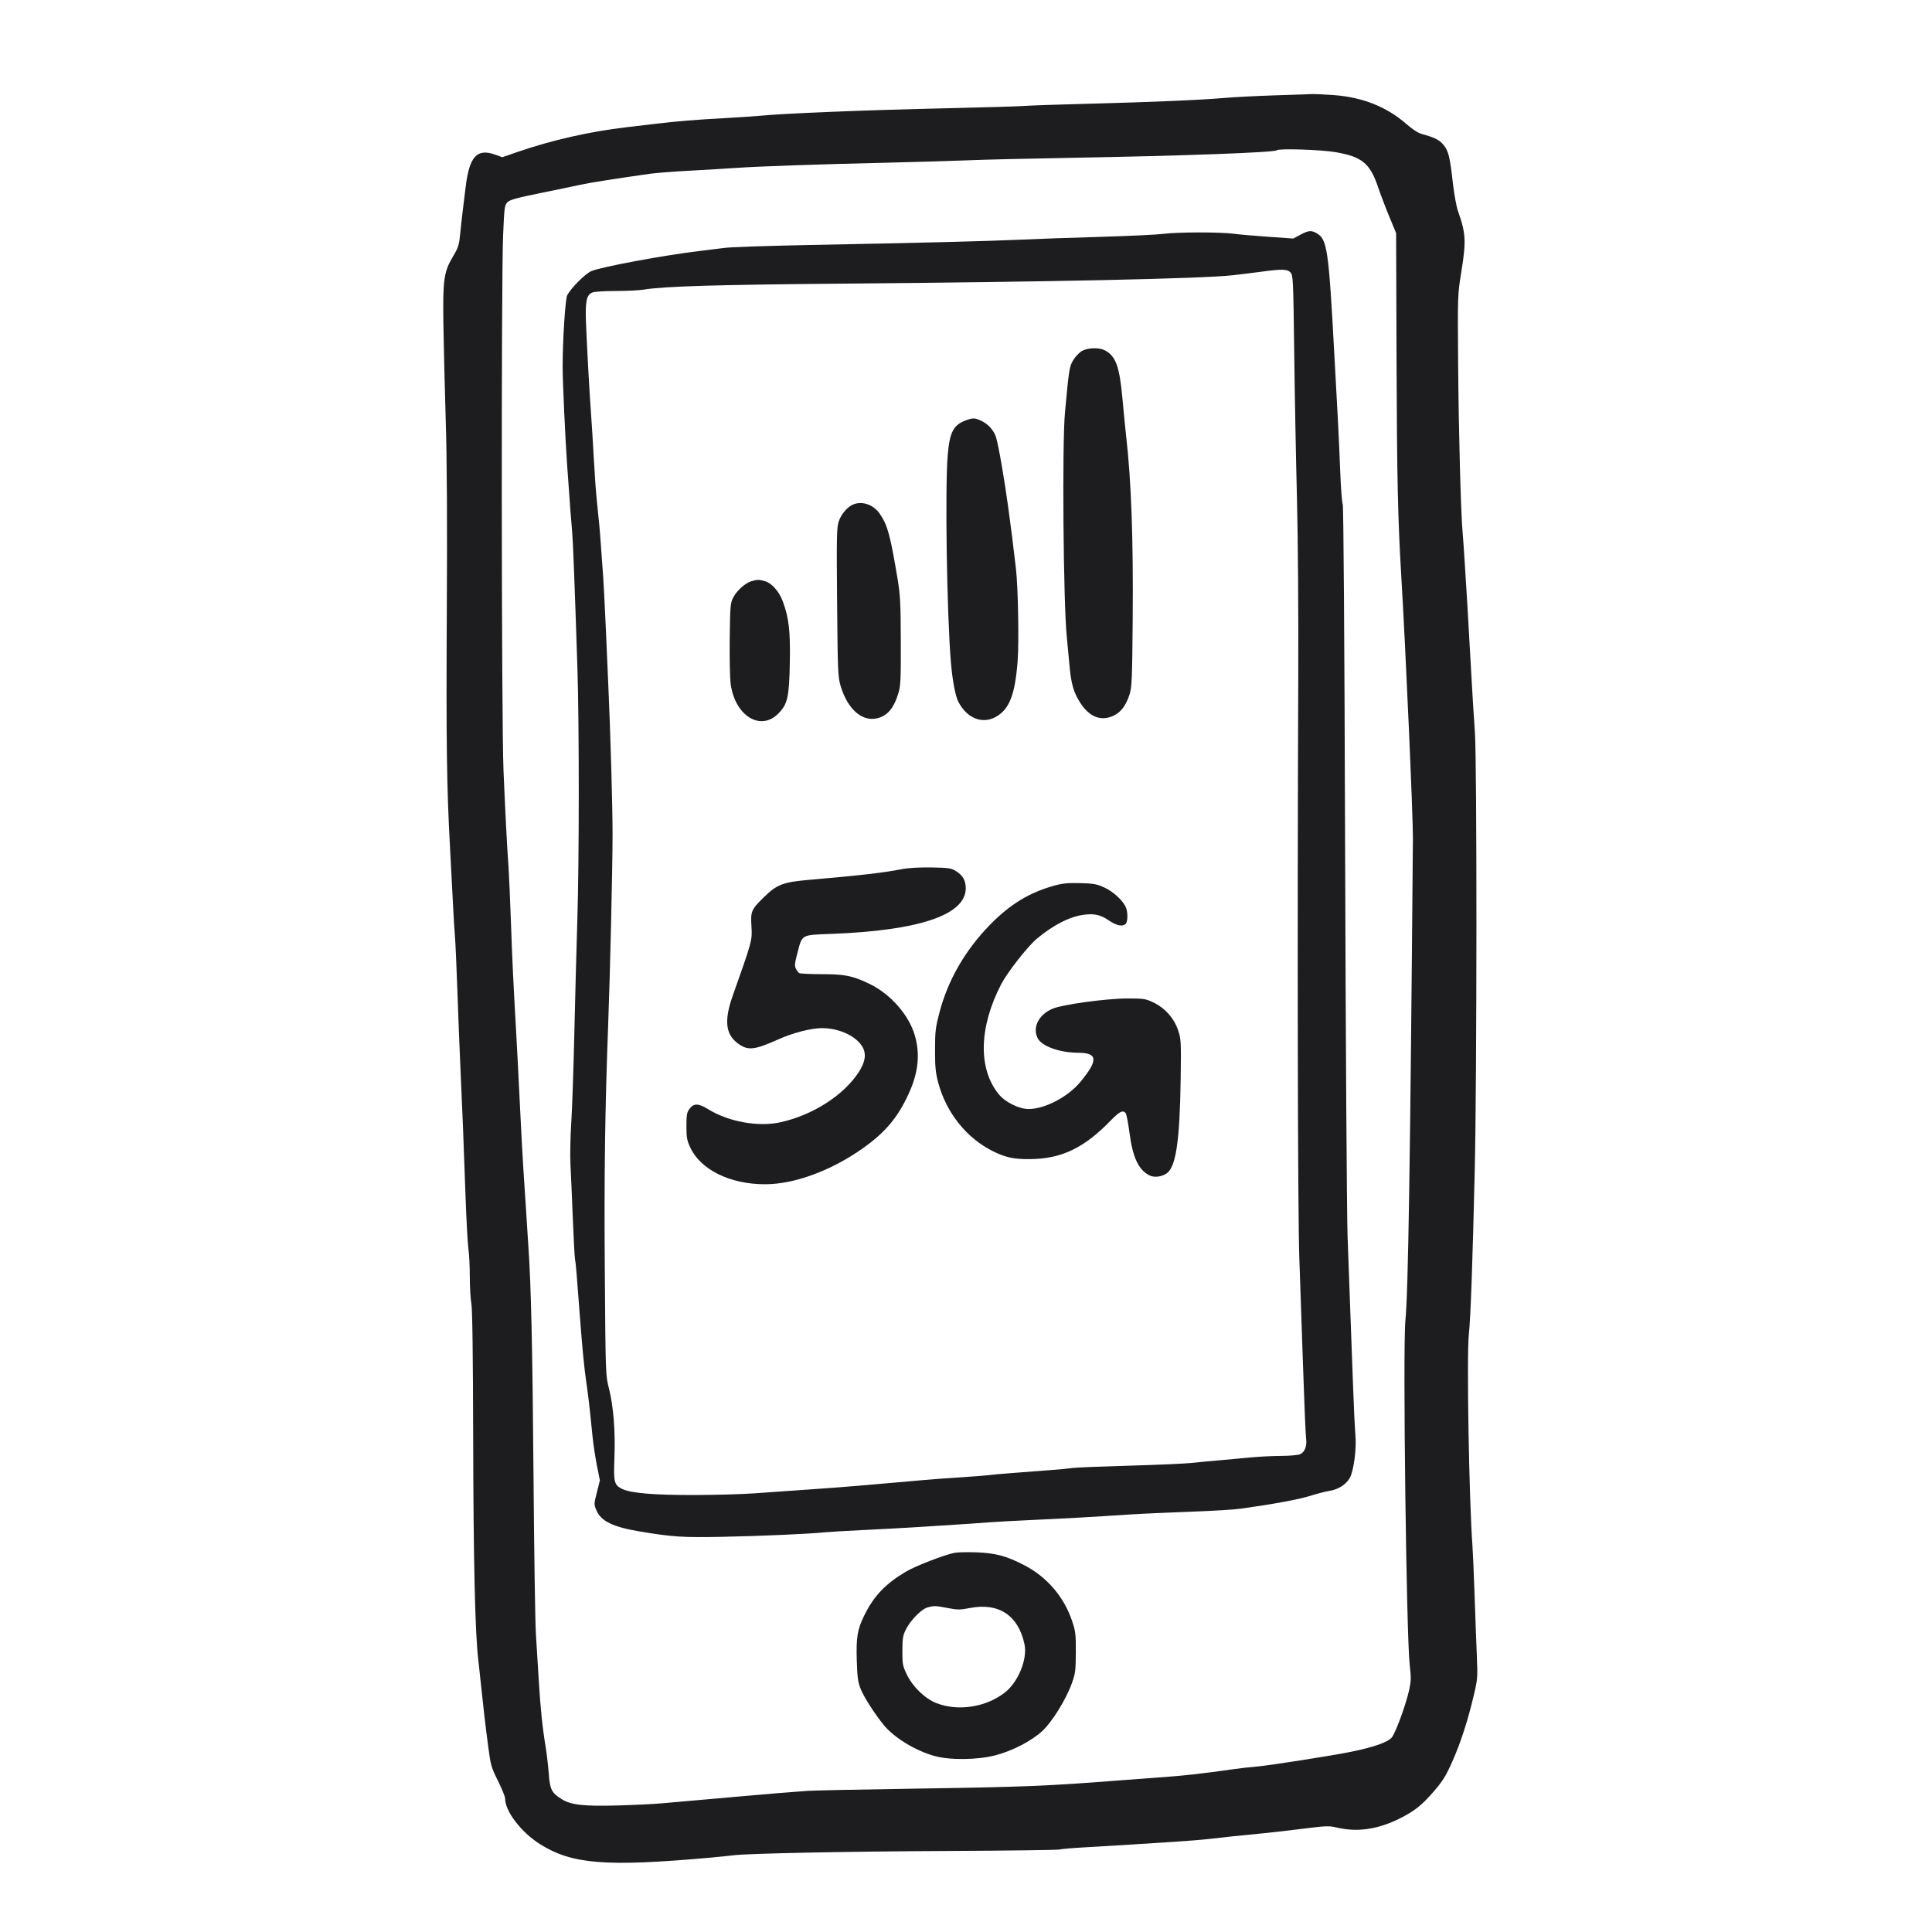
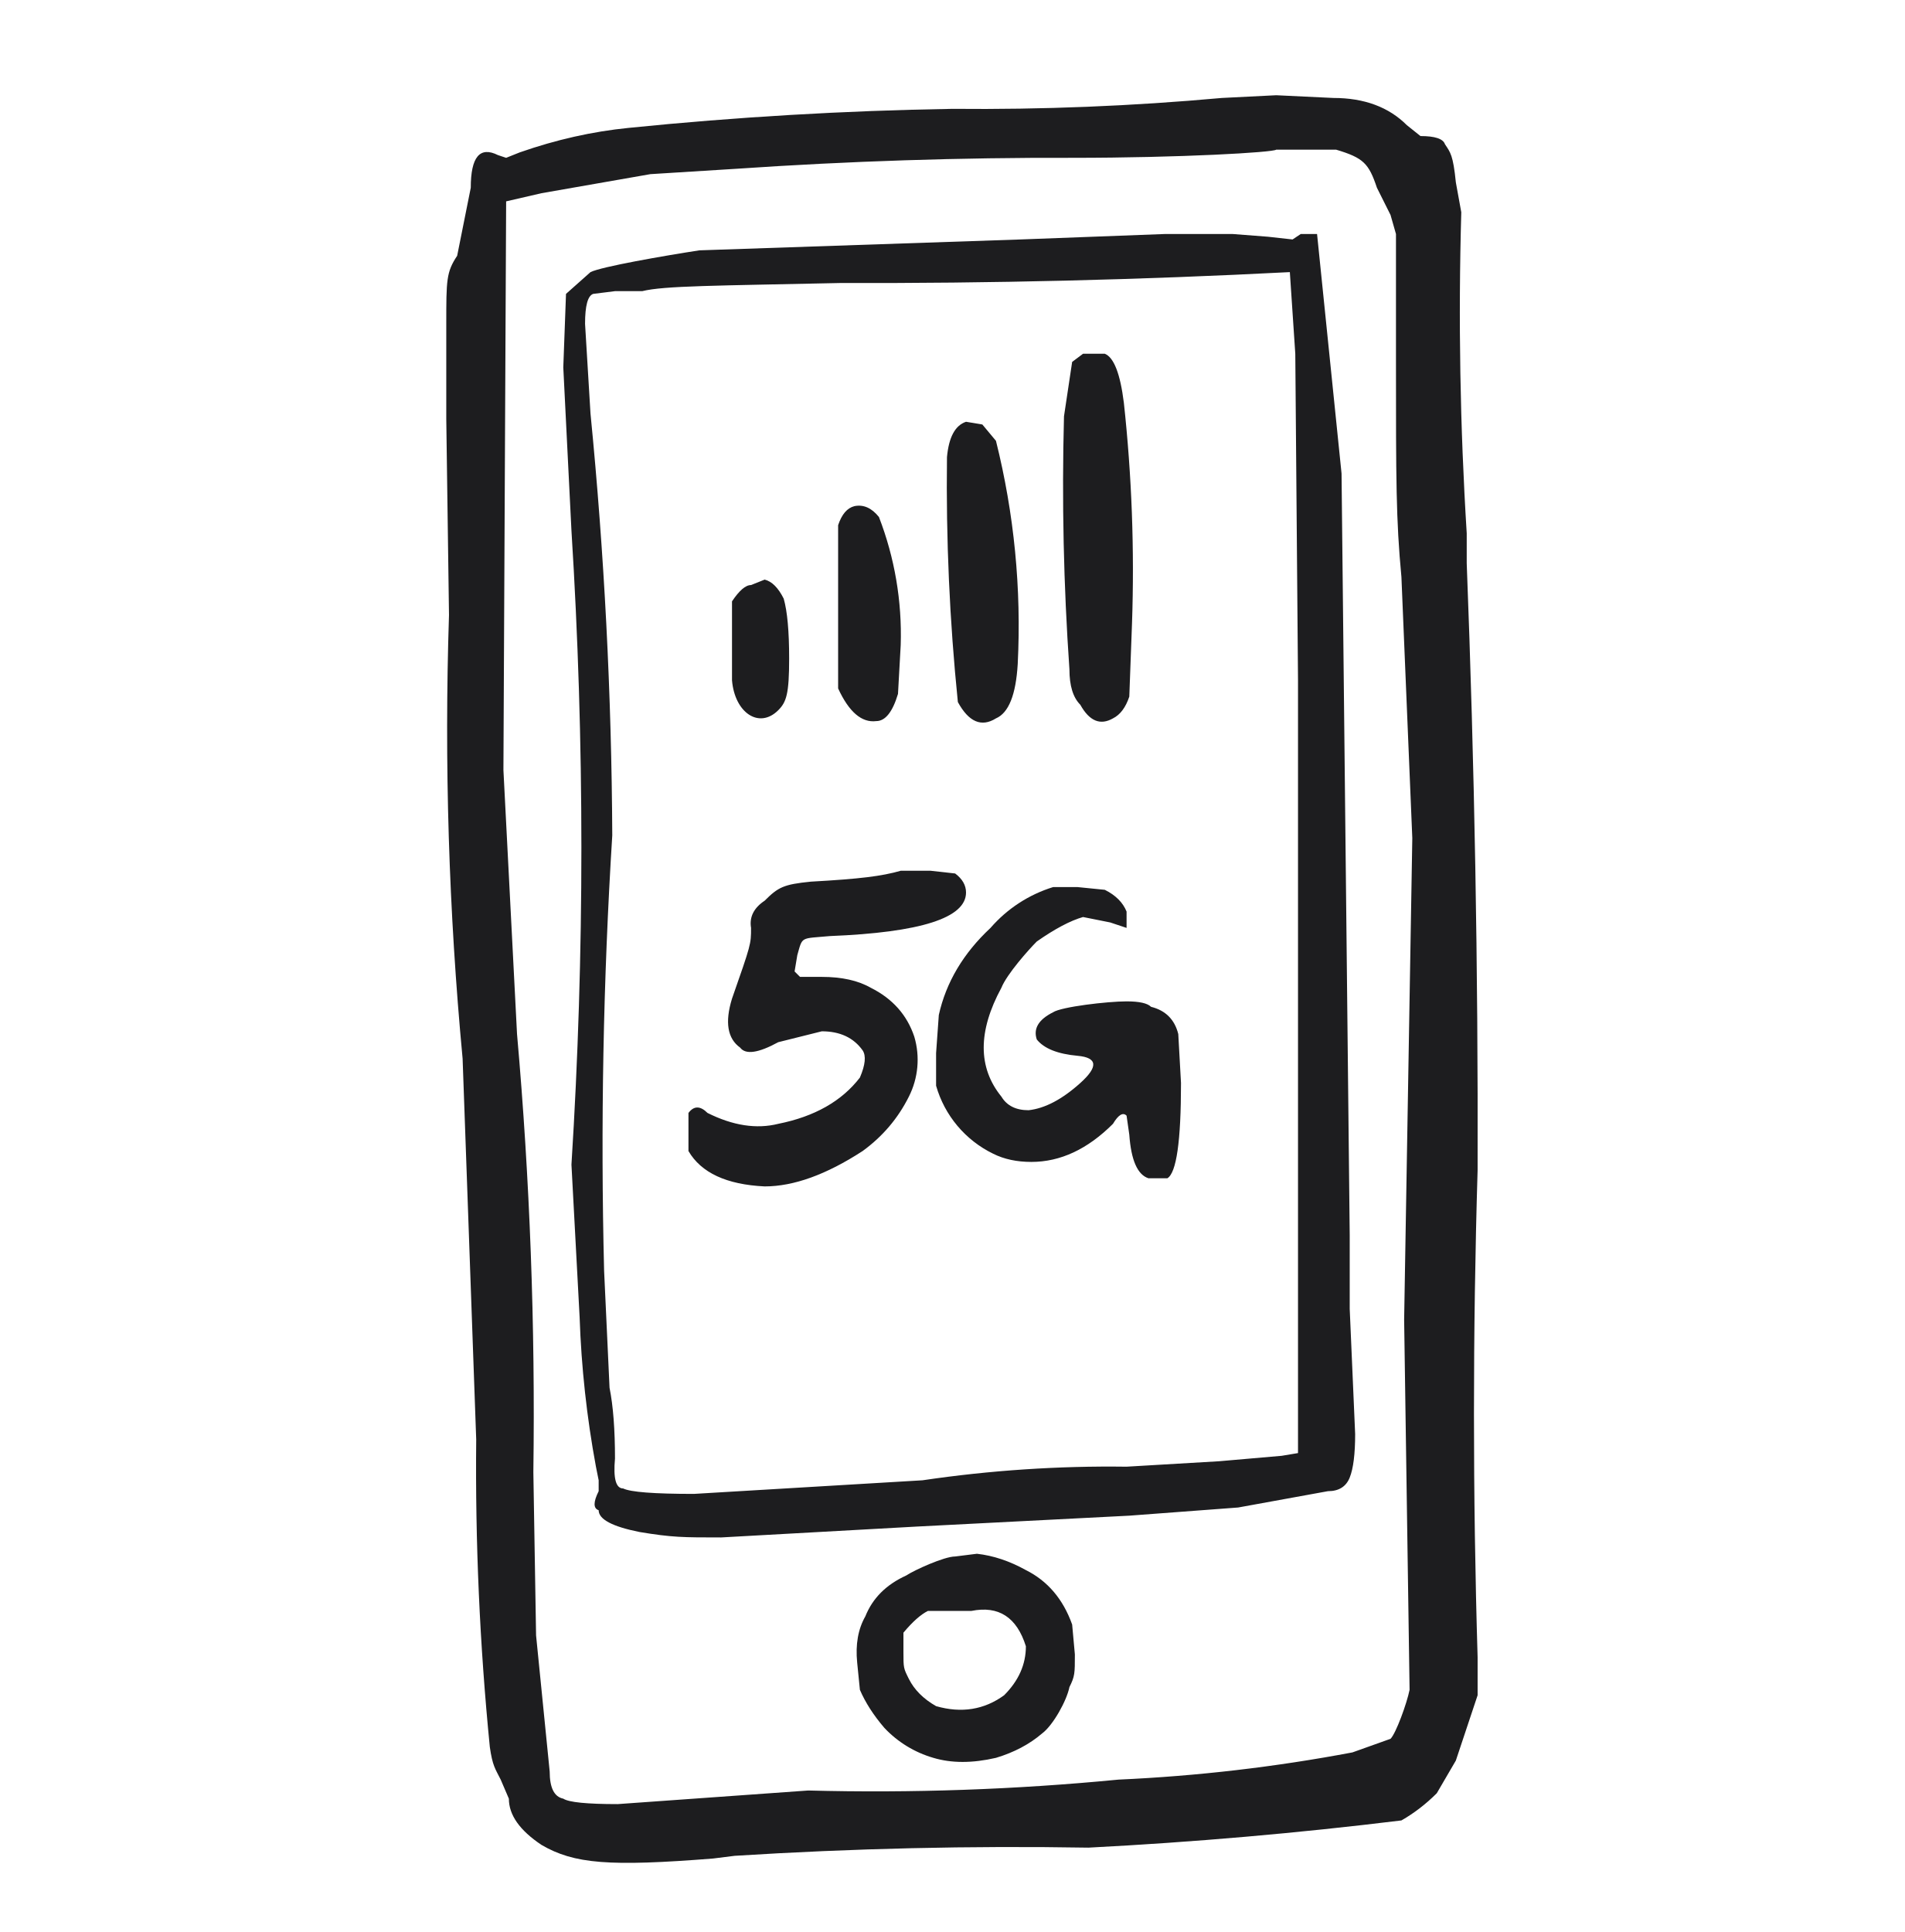
- <svg xmlns="http://www.w3.org/2000/svg" width="70" height="71" viewBox="0 0 70 71" fill="none">
-   <path fill-rule="evenodd" clip-rule="evenodd" d="M46.851 3.504C46.195 3.525 45.355 3.568 44.984 3.6C44.074 3.678 42.378 3.75 40.005 3.812C38.922 3.84 37.86 3.876 37.646 3.893C37.432 3.91 36.172 3.947 34.845 3.977C31.812 4.045 28.775 4.168 27.87 4.259C27.699 4.276 27.127 4.314 26.6 4.343C25.567 4.399 24.876 4.456 24.136 4.544C23.88 4.575 23.378 4.634 23.021 4.676C21.679 4.832 20.262 5.154 19.016 5.585L18.459 5.778L18.212 5.688C17.526 5.439 17.247 5.743 17.11 6.886C17.079 7.146 17.03 7.548 17.001 7.779C16.973 8.01 16.93 8.393 16.907 8.63C16.871 9.001 16.835 9.11 16.652 9.417C16.31 9.991 16.271 10.259 16.294 11.894C16.305 12.664 16.344 14.263 16.38 15.447C16.426 16.938 16.438 19.135 16.419 22.59C16.394 27.267 16.418 28.979 16.538 31.152C16.565 31.643 16.61 32.506 16.638 33.069C16.666 33.632 16.702 34.247 16.72 34.435C16.737 34.622 16.776 35.485 16.806 36.352C16.836 37.218 16.881 38.377 16.906 38.925C16.989 40.727 17.044 42.104 17.103 43.836C17.136 44.775 17.185 45.702 17.213 45.895C17.242 46.088 17.265 46.551 17.265 46.923C17.265 47.295 17.291 47.739 17.322 47.91C17.36 48.12 17.382 49.761 17.389 52.923C17.398 57.377 17.458 60 17.575 60.986C17.602 61.217 17.649 61.654 17.68 61.957C17.764 62.773 17.833 63.368 17.941 64.186C18.031 64.873 18.053 64.952 18.3 65.447C18.444 65.737 18.562 66.028 18.562 66.091C18.559 66.56 19.148 67.331 19.843 67.77C21.019 68.512 22.262 68.611 26.107 68.267C26.421 68.239 26.794 68.201 26.937 68.182C27.474 68.113 31.068 68.04 34.892 68.022C37.072 68.011 38.892 67.987 38.937 67.968C38.983 67.95 39.429 67.912 39.928 67.885C40.427 67.857 41.139 67.814 41.509 67.79C41.88 67.765 42.592 67.719 43.091 67.689C43.59 67.658 44.197 67.609 44.44 67.58C44.913 67.523 45.512 67.46 46.462 67.368C46.79 67.336 47.453 67.26 47.935 67.198C48.71 67.1 48.846 67.095 49.102 67.156C49.859 67.34 50.607 67.237 51.415 66.839C51.976 66.562 52.245 66.35 52.701 65.821C53.02 65.451 53.137 65.262 53.373 64.729C53.681 64.035 53.941 63.231 54.166 62.275C54.3 61.706 54.305 61.631 54.272 60.857C54.252 60.408 54.215 59.402 54.189 58.622C54.162 57.842 54.127 57.026 54.111 56.81C53.986 55.164 53.894 49.785 53.978 49.036C54.042 48.47 54.116 46.413 54.195 42.996C54.275 39.545 54.278 27.949 54.2 26.897C54.165 26.435 54.101 25.383 54.056 24.56C54.012 23.737 53.954 22.72 53.928 22.302C53.901 21.883 53.857 21.174 53.83 20.726C53.803 20.278 53.767 19.758 53.749 19.57C53.683 18.853 53.602 15.818 53.584 13.378C53.565 10.866 53.566 10.827 53.696 10.028C53.885 8.853 53.871 8.58 53.577 7.752C53.52 7.594 53.435 7.121 53.388 6.702C53.28 5.748 53.231 5.551 53.043 5.32C52.898 5.142 52.712 5.049 52.242 4.922C52.112 4.887 51.894 4.745 51.672 4.549C50.96 3.925 50.055 3.567 49.005 3.494C48.648 3.47 48.285 3.453 48.199 3.458C48.114 3.462 47.507 3.483 46.851 3.504ZM49.082 5.592C50.045 5.757 50.344 6.001 50.636 6.859C50.729 7.134 50.917 7.63 51.055 7.963L51.305 8.567L51.321 13.268C51.336 17.567 51.37 19.095 51.495 21.172C51.651 23.756 51.929 30.018 51.922 30.811C51.824 42.797 51.75 47.494 51.646 48.537C51.548 49.52 51.681 60.122 51.805 61.188C51.858 61.638 51.855 61.778 51.788 62.089C51.671 62.633 51.29 63.677 51.145 63.852C51.001 64.024 50.504 64.201 49.677 64.372C48.989 64.515 46.62 64.885 46.151 64.924C45.937 64.941 45.599 64.978 45.399 65.007C44.072 65.194 43.557 65.251 42.547 65.324C42.119 65.354 41.489 65.401 41.146 65.428C38.463 65.638 37.627 65.671 33.523 65.733C31.64 65.761 29.913 65.798 29.685 65.813C29.105 65.853 28.074 65.937 27.429 65.997C27.13 66.025 26.43 66.086 25.874 66.134C25.317 66.181 24.629 66.242 24.344 66.269C24.058 66.296 23.332 66.332 22.73 66.349C21.451 66.385 20.985 66.333 20.641 66.118C20.271 65.887 20.208 65.762 20.166 65.176C20.145 64.893 20.093 64.45 20.05 64.189C19.932 63.472 19.859 62.763 19.797 61.721C19.765 61.201 19.719 60.444 19.693 60.04C19.667 59.636 19.627 56.977 19.605 54.131C19.569 49.561 19.516 47.209 19.417 45.806C19.401 45.575 19.364 44.996 19.335 44.519C19.306 44.043 19.262 43.369 19.237 43.022C19.212 42.676 19.153 41.588 19.106 40.606C19.058 39.624 18.998 38.442 18.971 37.98C18.863 36.085 18.827 35.335 18.776 33.883C18.746 33.045 18.707 32.147 18.689 31.887C18.63 31.055 18.569 29.879 18.503 28.316C18.427 26.505 18.416 10.357 18.489 8.634C18.532 7.623 18.543 7.537 18.647 7.432C18.735 7.343 18.991 7.272 19.866 7.094C20.475 6.97 21.136 6.833 21.336 6.788C21.654 6.717 22.678 6.556 23.903 6.384C24.117 6.354 24.759 6.305 25.329 6.274C25.9 6.243 26.681 6.196 27.066 6.17C27.929 6.111 30.01 6.039 32.745 5.975C33.886 5.947 35.181 5.909 35.623 5.889C36.065 5.869 37.746 5.829 39.357 5.8C43.476 5.727 46.837 5.604 46.918 5.523C46.99 5.45 48.539 5.499 49.082 5.592ZM47.785 8.627L47.527 8.766L46.619 8.703C46.119 8.668 45.54 8.618 45.332 8.59C44.831 8.524 43.281 8.526 42.757 8.594C42.527 8.624 41.487 8.673 40.446 8.704C39.405 8.734 38.063 8.781 37.464 8.809C36.262 8.864 33.897 8.923 29.763 9.003C28.266 9.032 26.854 9.08 26.626 9.11C26.397 9.141 25.989 9.192 25.718 9.223C24.427 9.374 22.077 9.811 21.729 9.964C21.501 10.065 20.998 10.568 20.846 10.846C20.773 10.981 20.675 12.502 20.676 13.504C20.676 14.024 20.774 16.148 20.842 17.102C20.947 18.591 20.996 19.24 21.026 19.544C21.056 19.861 21.117 21.435 21.218 24.508C21.287 26.596 21.285 31.688 21.215 33.857C21.186 34.767 21.138 36.587 21.108 37.901C21.078 39.216 21.027 40.728 20.993 41.263C20.959 41.797 20.946 42.483 20.963 42.786C20.98 43.089 21.018 43.964 21.048 44.729C21.078 45.495 21.115 46.192 21.132 46.279C21.16 46.425 21.191 46.784 21.308 48.353C21.399 49.554 21.469 50.281 21.549 50.822C21.626 51.352 21.66 51.646 21.775 52.792C21.804 53.081 21.877 53.562 21.936 53.861L22.045 54.405L21.934 54.845C21.823 55.284 21.823 55.286 21.924 55.517C22.093 55.905 22.536 56.118 23.508 56.28C24.723 56.483 25.082 56.506 26.548 56.477C27.966 56.449 29.713 56.372 30.308 56.312C30.479 56.295 31.144 56.255 31.786 56.225C32.427 56.194 33.268 56.149 33.653 56.124C35.47 56.009 36.039 55.971 36.375 55.943C36.575 55.927 37.287 55.888 37.957 55.857C39.221 55.799 40.111 55.749 41.483 55.659C41.926 55.63 42.929 55.584 43.714 55.556C44.498 55.529 45.338 55.479 45.581 55.445C46.804 55.275 47.727 55.104 48.148 54.972C48.404 54.891 48.718 54.809 48.844 54.791C49.171 54.743 49.46 54.561 49.601 54.316C49.749 54.056 49.857 53.224 49.808 52.718C49.79 52.527 49.75 51.698 49.721 50.875C49.691 50.051 49.646 48.822 49.62 48.143C49.595 47.465 49.55 46.236 49.521 45.412C49.493 44.589 49.452 38.219 49.431 31.257C49.407 23.384 49.373 18.569 49.343 18.521C49.316 18.478 49.274 17.934 49.251 17.313C49.227 16.691 49.187 15.804 49.161 15.342C49.135 14.88 49.077 13.816 49.032 12.979C48.83 9.217 48.772 8.81 48.411 8.587C48.198 8.455 48.091 8.462 47.785 8.627ZM47.426 10.016C47.52 10.121 47.527 10.274 47.56 12.918C47.579 14.454 47.624 16.856 47.66 18.257C47.699 19.758 47.719 22.531 47.709 25.006C47.671 34.558 47.69 44.637 47.749 46.252C47.782 47.163 47.844 48.971 47.887 50.271C47.93 51.571 47.98 52.735 47.997 52.859C48.036 53.136 47.951 53.362 47.779 53.441C47.708 53.474 47.4 53.502 47.095 53.503C46.79 53.504 46.295 53.529 45.995 53.557C45.696 53.586 45.171 53.634 44.828 53.664C44.486 53.694 43.996 53.739 43.739 53.766C43.483 53.792 42.444 53.836 41.432 53.865C40.419 53.894 39.509 53.931 39.409 53.948C39.309 53.965 38.924 54.002 38.553 54.029C37.193 54.13 36.629 54.176 36.375 54.207C36.233 54.224 35.719 54.264 35.234 54.296C34.749 54.327 34.143 54.372 33.886 54.396C33.629 54.42 33.128 54.464 32.771 54.494C32.414 54.524 31.854 54.573 31.526 54.602C31.198 54.632 30.393 54.693 29.737 54.737C29.081 54.782 28.183 54.846 27.741 54.878C27.299 54.911 26.307 54.939 25.537 54.941C24.047 54.946 23.181 54.873 22.866 54.719C22.57 54.574 22.544 54.471 22.579 53.58C22.617 52.61 22.545 51.69 22.38 51.032C22.254 50.533 22.254 50.533 22.226 46.725C22.199 43.19 22.233 40.756 22.35 37.639C22.42 35.807 22.51 31.879 22.511 30.679C22.512 29.636 22.437 27.023 22.352 25.112C22.327 24.563 22.282 23.546 22.252 22.853C22.221 22.16 22.182 21.415 22.166 21.199C22.15 20.982 22.116 20.509 22.09 20.148C22.041 19.453 22.015 19.166 21.929 18.362C21.9 18.088 21.851 17.402 21.821 16.839C21.791 16.276 21.745 15.543 21.72 15.211C21.669 14.534 21.585 13.034 21.537 11.934C21.501 11.1 21.546 10.85 21.753 10.755C21.834 10.718 22.171 10.694 22.618 10.694C23.02 10.694 23.492 10.67 23.665 10.642C24.402 10.521 26.344 10.463 30.93 10.424C38.639 10.36 44.17 10.241 45.295 10.116C45.581 10.084 46.047 10.026 46.332 9.988C47.118 9.881 47.31 9.886 47.426 10.016ZM39.771 12.892C39.672 12.946 39.526 13.094 39.448 13.222C39.298 13.466 39.285 13.542 39.136 15.158C39.028 16.323 39.076 22.157 39.203 23.405C39.231 23.679 39.275 24.152 39.302 24.455C39.361 25.13 39.456 25.455 39.7 25.831C40.046 26.363 40.474 26.521 40.943 26.291C41.2 26.166 41.388 25.906 41.514 25.506C41.593 25.252 41.607 24.914 41.625 22.774C41.65 19.825 41.574 17.684 41.384 16.025C41.354 15.765 41.295 15.165 41.253 14.693C41.143 13.464 41.007 13.086 40.598 12.872C40.394 12.765 39.989 12.775 39.771 12.892ZM35.503 15.444C35.038 15.612 34.898 15.878 34.827 16.726C34.724 17.953 34.796 22.585 34.945 24.35C34.999 24.988 35.109 25.577 35.212 25.779C35.532 26.407 36.111 26.633 36.623 26.329C37.099 26.047 37.303 25.511 37.396 24.297C37.45 23.577 37.414 21.581 37.334 20.896C37.209 19.831 37.172 19.539 37.048 18.625C36.91 17.604 36.692 16.354 36.601 16.063C36.526 15.819 36.31 15.579 36.066 15.467C35.818 15.353 35.763 15.351 35.503 15.444ZM31.402 18.52C31.172 18.592 30.916 18.877 30.822 19.163C30.747 19.391 30.741 19.727 30.762 22.134C30.784 24.643 30.793 24.875 30.888 25.197C31.138 26.047 31.669 26.526 32.223 26.399C32.606 26.312 32.845 26.033 33.013 25.479C33.097 25.201 33.108 24.977 33.103 23.562C33.099 22.174 33.083 21.869 32.985 21.277C32.719 19.68 32.621 19.314 32.345 18.901C32.122 18.568 31.741 18.414 31.402 18.52ZM27.611 21.359C27.387 21.426 27.082 21.699 26.948 21.952C26.84 22.157 26.832 22.246 26.816 23.461C26.807 24.172 26.823 24.927 26.852 25.14C27.012 26.307 27.947 26.886 28.602 26.223C28.945 25.875 29.001 25.625 29.025 24.338C29.046 23.178 28.992 22.712 28.766 22.098C28.634 21.739 28.358 21.427 28.111 21.357C27.892 21.296 27.824 21.296 27.611 21.359ZM33.134 31.942C32.444 32.076 31.626 32.17 29.763 32.331C28.767 32.417 28.552 32.5 28.061 32.983C27.606 33.43 27.58 33.493 27.615 34.051C27.647 34.553 27.64 34.581 26.928 36.588C26.598 37.522 26.662 38.032 27.152 38.372C27.498 38.612 27.74 38.583 28.596 38.199C29.134 37.957 29.808 37.783 30.206 37.783C30.825 37.783 31.446 38.066 31.684 38.455C31.846 38.721 31.804 39.025 31.552 39.409C30.997 40.255 29.877 40.973 28.694 41.24C27.872 41.425 26.772 41.227 26.016 40.758C25.665 40.541 25.492 40.54 25.334 40.755C25.242 40.88 25.225 40.977 25.225 41.385C25.225 41.797 25.245 41.91 25.364 42.166C25.743 42.986 26.828 43.521 28.111 43.521C29.187 43.521 30.539 43.025 31.701 42.204C32.534 41.615 32.993 41.069 33.395 40.189C33.752 39.409 33.82 38.724 33.612 38.03C33.389 37.287 32.727 36.536 31.967 36.164C31.35 35.861 31.05 35.8 30.18 35.8C29.765 35.799 29.4 35.781 29.369 35.76C29.338 35.739 29.283 35.666 29.248 35.599C29.196 35.498 29.205 35.4 29.302 35.029C29.483 34.333 29.433 34.362 30.523 34.321C33.772 34.2 35.476 33.628 35.49 32.654C35.494 32.354 35.379 32.158 35.099 31.993C34.951 31.905 34.816 31.887 34.223 31.878C33.785 31.871 33.377 31.895 33.134 31.942ZM38.742 32.546C37.819 32.804 37.111 33.236 36.375 33.991C35.47 34.92 34.839 36.013 34.528 37.192C34.378 37.763 34.362 37.895 34.361 38.584C34.361 39.216 34.381 39.421 34.48 39.792C34.775 40.895 35.524 41.831 36.496 42.31C36.963 42.54 37.259 42.603 37.853 42.597C39.005 42.587 39.833 42.192 40.808 41.188C41.141 40.845 41.267 40.782 41.368 40.908C41.397 40.944 41.459 41.269 41.507 41.63C41.627 42.535 41.834 42.981 42.231 43.19C42.404 43.282 42.673 43.255 42.868 43.125C43.211 42.898 43.355 41.943 43.387 39.696C43.407 38.287 43.403 38.191 43.298 37.873C43.152 37.429 42.814 37.045 42.392 36.843C42.101 36.703 42.037 36.693 41.432 36.693C40.663 36.693 39.041 36.915 38.677 37.071C38.168 37.288 37.932 37.759 38.134 38.155C38.284 38.449 38.946 38.687 39.618 38.688C40.343 38.69 40.365 38.956 39.707 39.755C39.25 40.31 38.395 40.758 37.798 40.756C37.447 40.754 36.944 40.506 36.706 40.216C35.938 39.28 35.971 37.753 36.794 36.166C37.022 35.729 37.76 34.786 38.097 34.502C38.701 33.994 39.327 33.676 39.842 33.615C40.232 33.568 40.448 33.619 40.76 33.833C41.034 34.019 41.259 34.063 41.369 33.951C41.444 33.875 41.451 33.547 41.381 33.362C41.289 33.115 40.924 32.773 40.589 32.618C40.306 32.488 40.193 32.467 39.694 32.454C39.248 32.443 39.041 32.463 38.742 32.546ZM35.079 57.065C34.717 57.133 33.64 57.55 33.29 57.758C32.544 58.2 32.116 58.648 31.769 59.35C31.507 59.878 31.459 60.163 31.486 61.031C31.505 61.645 31.529 61.823 31.626 62.062C31.751 62.373 32.141 62.983 32.475 63.391C32.856 63.858 33.632 64.332 34.335 64.53C34.904 64.689 35.907 64.68 36.574 64.508C37.197 64.348 37.898 63.986 38.3 63.617C38.662 63.285 39.181 62.446 39.392 61.852C39.518 61.498 39.532 61.385 39.535 60.723C39.538 60.046 39.527 59.953 39.391 59.55C39.095 58.679 38.472 57.953 37.652 57.526C36.993 57.183 36.594 57.075 35.887 57.048C35.557 57.036 35.193 57.043 35.079 57.065ZM34.826 59.094C35.187 59.164 35.276 59.164 35.659 59.091C36.712 58.892 37.426 59.371 37.649 60.428C37.762 60.96 37.428 61.796 36.949 62.182C36.261 62.735 35.219 62.903 34.416 62.59C33.998 62.428 33.547 61.995 33.329 61.547C33.172 61.223 33.16 61.16 33.161 60.672C33.161 60.223 33.179 60.108 33.285 59.891C33.447 59.56 33.852 59.141 34.074 59.076C34.319 59.005 34.371 59.006 34.826 59.094Z" fill="#1D1D1F" />
+ <svg xmlns="http://www.w3.org/2000/svg" width="70" height="71" fill="none" viewBox="0 0 70 71">
+   <path fill="#1d1d1f" fill-rule="evenodd" d="m46.9 3.5-2 .1A99 99 0 0 1 35 4a141 141 0 0 0-11.9.7q-2 .2-4 .9l-.5.2-.3-.1q-1-.5-1 1.2l-.5 2.5c-.4.6-.4.9-.4 2.5v3.5l.1 7.2a129 129 0 0 0 .5 16.3l.5 14a104 104 0 0 0 .5 11.3c.1.7.2.8.4 1.2l.3.7q0 .9 1.2 1.7c1.2.7 2.5.8 6.3.5l.8-.1a163 163 0 0 1 13-.3 164 164 0 0 0 11.5-1q.7-.4 1.3-1l.7-1.2.8-2.4v-1.4a299 299 0 0 1 0-17.9 540 540 0 0 0-.4-22.3v-1.1a130 130 0 0 1-.2-11.8l-.2-1.1c-.1-1-.2-1.1-.4-1.4Q53 5 52.2 5l-.5-.4q-1-1-2.7-1zm2.2 2c1 .3 1.2.5 1.5 1.4l.5 1 .2.7v4.7c0 4.3 0 5.8.2 7.9l.4 9.6-.3 17.7.2 13.6c-.1.5-.5 1.6-.7 1.8l-1.4.5a61 61 0 0 1-8.6 1 93 93 0 0 1-11.4.4l-7 .5q-1.7 0-2-.2-.5-.1-.5-1l-.1-1-.4-4-.1-6A158 158 0 0 0 19 38l-.5-9.7.1-20.9 1.3-.3 4-.7 3.2-.2a173 173 0 0 1 12.3-.4c4 0 7.4-.2 7.5-.3zm-1.3 3.1-.3.2-.9-.1-1.3-.1h-2.5l-5.3.2-11.8.4c-1.3.2-3.6.6-4 .8l-.9.8-.1 2.7.3 6a186 186 0 0 1 0 23.3l.3 5.6a37 37 0 0 0 .6 5.5l.1.5v.4q-.3.6 0 .7 0 .5 1.5.8c1.2.2 1.6.2 3 .2l7.2-.4 7.8-.4 4-.3 3.3-.6q.6 0 .8-.5t.2-1.6l-.2-4.6v-2.7l-.3-28-.9-8.8zm-.4 1.4.2 3 .1 12v28.4l-.6.1-2.3.2-3.4.2a47 47 0 0 0-7.5.5l-8.4.5q-2.2 0-2.6-.2-.4 0-.3-1.1 0-1.6-.2-2.6l-.2-4.3a183 183 0 0 1 .3-16 166 166 0 0 0-.8-15.5l-.2-3.3q0-1 .3-1.1l.8-.1h1c.8-.2 2.7-.2 7.3-.3a301 301 0 0 0 16.5-.4m-7.6 3-.4.3-.3 2a97 97 0 0 0 .2 9.3q0 .9.4 1.3.5.9 1.2.5.4-.2.6-.8l.1-2.7a57 57 0 0 0-.3-8.1q-.2-1.6-.7-1.8zm-4.3 2.5q-.6.2-.7 1.3a79 79 0 0 0 .4 9q.6 1.1 1.4.6.7-.3.8-2a28 28 0 0 0-.8-8.2l-.5-.6zm-4.1 3.1q-.4.1-.6.7v6q.6 1.3 1.4 1.2.5 0 .8-1l.1-1.8a12 12 0 0 0-.8-4.7q-.4-.5-.9-.4m-3.8 2.9q-.3 0-.7.6V25c.1 1.2 1 1.8 1.7 1.1.3-.3.4-.6.4-1.9q0-1.5-.2-2.2-.3-.6-.7-.7zM33.1 32c-.7.2-1.5.3-3.3.4-1 .1-1.2.2-1.7.7q-.6.4-.5 1c0 .6 0 .6-.7 2.6q-.4 1.3.3 1.8.3.4 1.4-.2l1.6-.4q1 0 1.5.7.2.3-.1 1-1 1.3-3 1.7-1.2.3-2.6-.4-.4-.4-.7 0v1.4q.7 1.2 2.8 1.3 1.6 0 3.6-1.3 1.1-.8 1.7-2a3 3 0 0 0 .2-2.2q-.4-1.2-1.6-1.8-.7-.4-1.8-.4h-.8l-.2-.2.1-.6c.2-.7.1-.6 1.2-.7q5-.2 5-1.6 0-.4-.4-.7l-.9-.1zm5.6.6a5 5 0 0 0-2.3 1.5q-1.5 1.4-1.9 3.2l-.1 1.4v1.2a4 4 0 0 0 2.1 2.5q.6.3 1.4.3 1.6 0 3-1.4.3-.5.5-.3l.1.7q.1 1.4.7 1.6h.7q.5-.3.5-3.5l-.1-1.8q-.2-.8-1-1-.2-.2-.9-.2c-.7 0-2.4.2-2.7.4q-.8.4-.6 1 .4.5 1.5.6t.1 1-1.9 1q-.7 0-1-.5-1.3-1.6 0-4c.2-.5 1-1.4 1.3-1.7q1-.7 1.7-.9l1 .2.6.2v-.6q-.2-.5-.8-.8l-1-.1zm-3.6 24.6c-.4 0-1.5.5-1.8.7q-1.1.5-1.5 1.5-.4.7-.3 1.7l.1 1q.3.7.9 1.4a4 4 0 0 0 1.8 1.1q1 .3 2.3 0 1-.3 1.7-.9c.4-.3.9-1.2 1-1.7.2-.4.2-.5.2-1.2l-.1-1.1q-.5-1.4-1.7-2-.9-.5-1.8-.6zm-.3 2h.9q1.5-.3 2 1.3 0 1-.8 1.8-1.1.8-2.5.4-.7-.4-1-1c-.2-.4-.2-.4-.2-1V60q.5-.6.9-.8z" clip-rule="evenodd" />
</svg>
